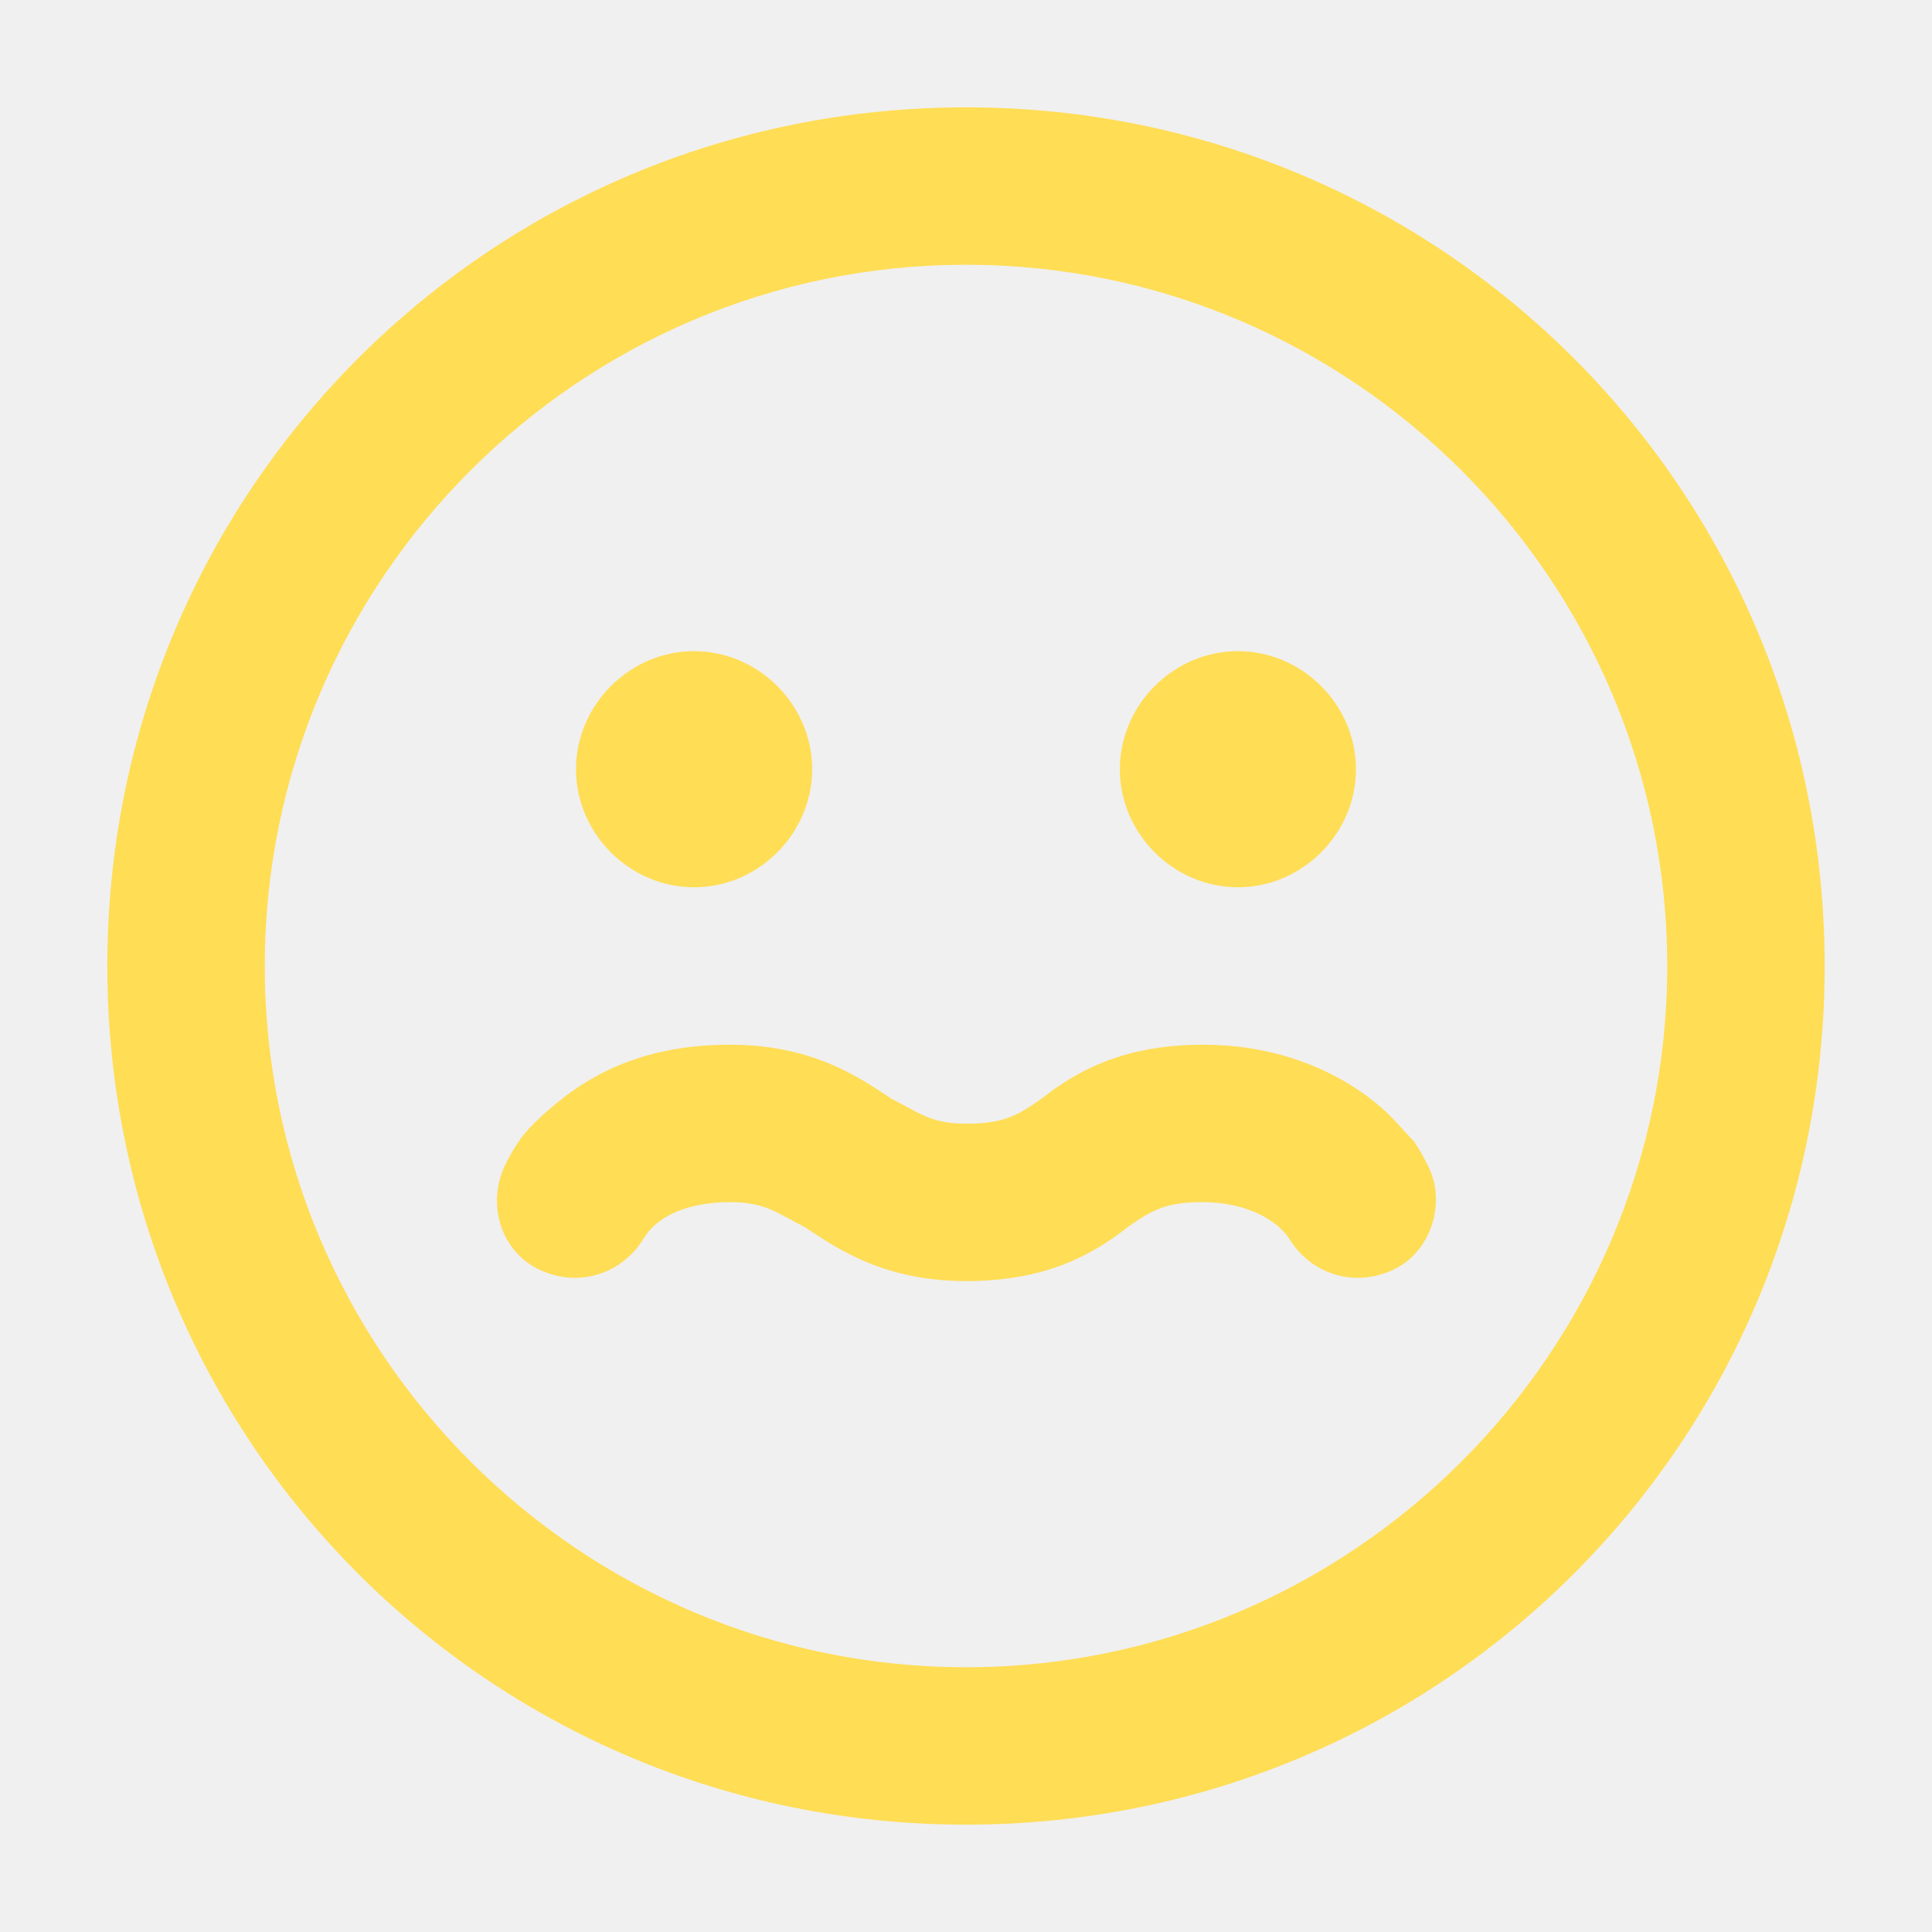
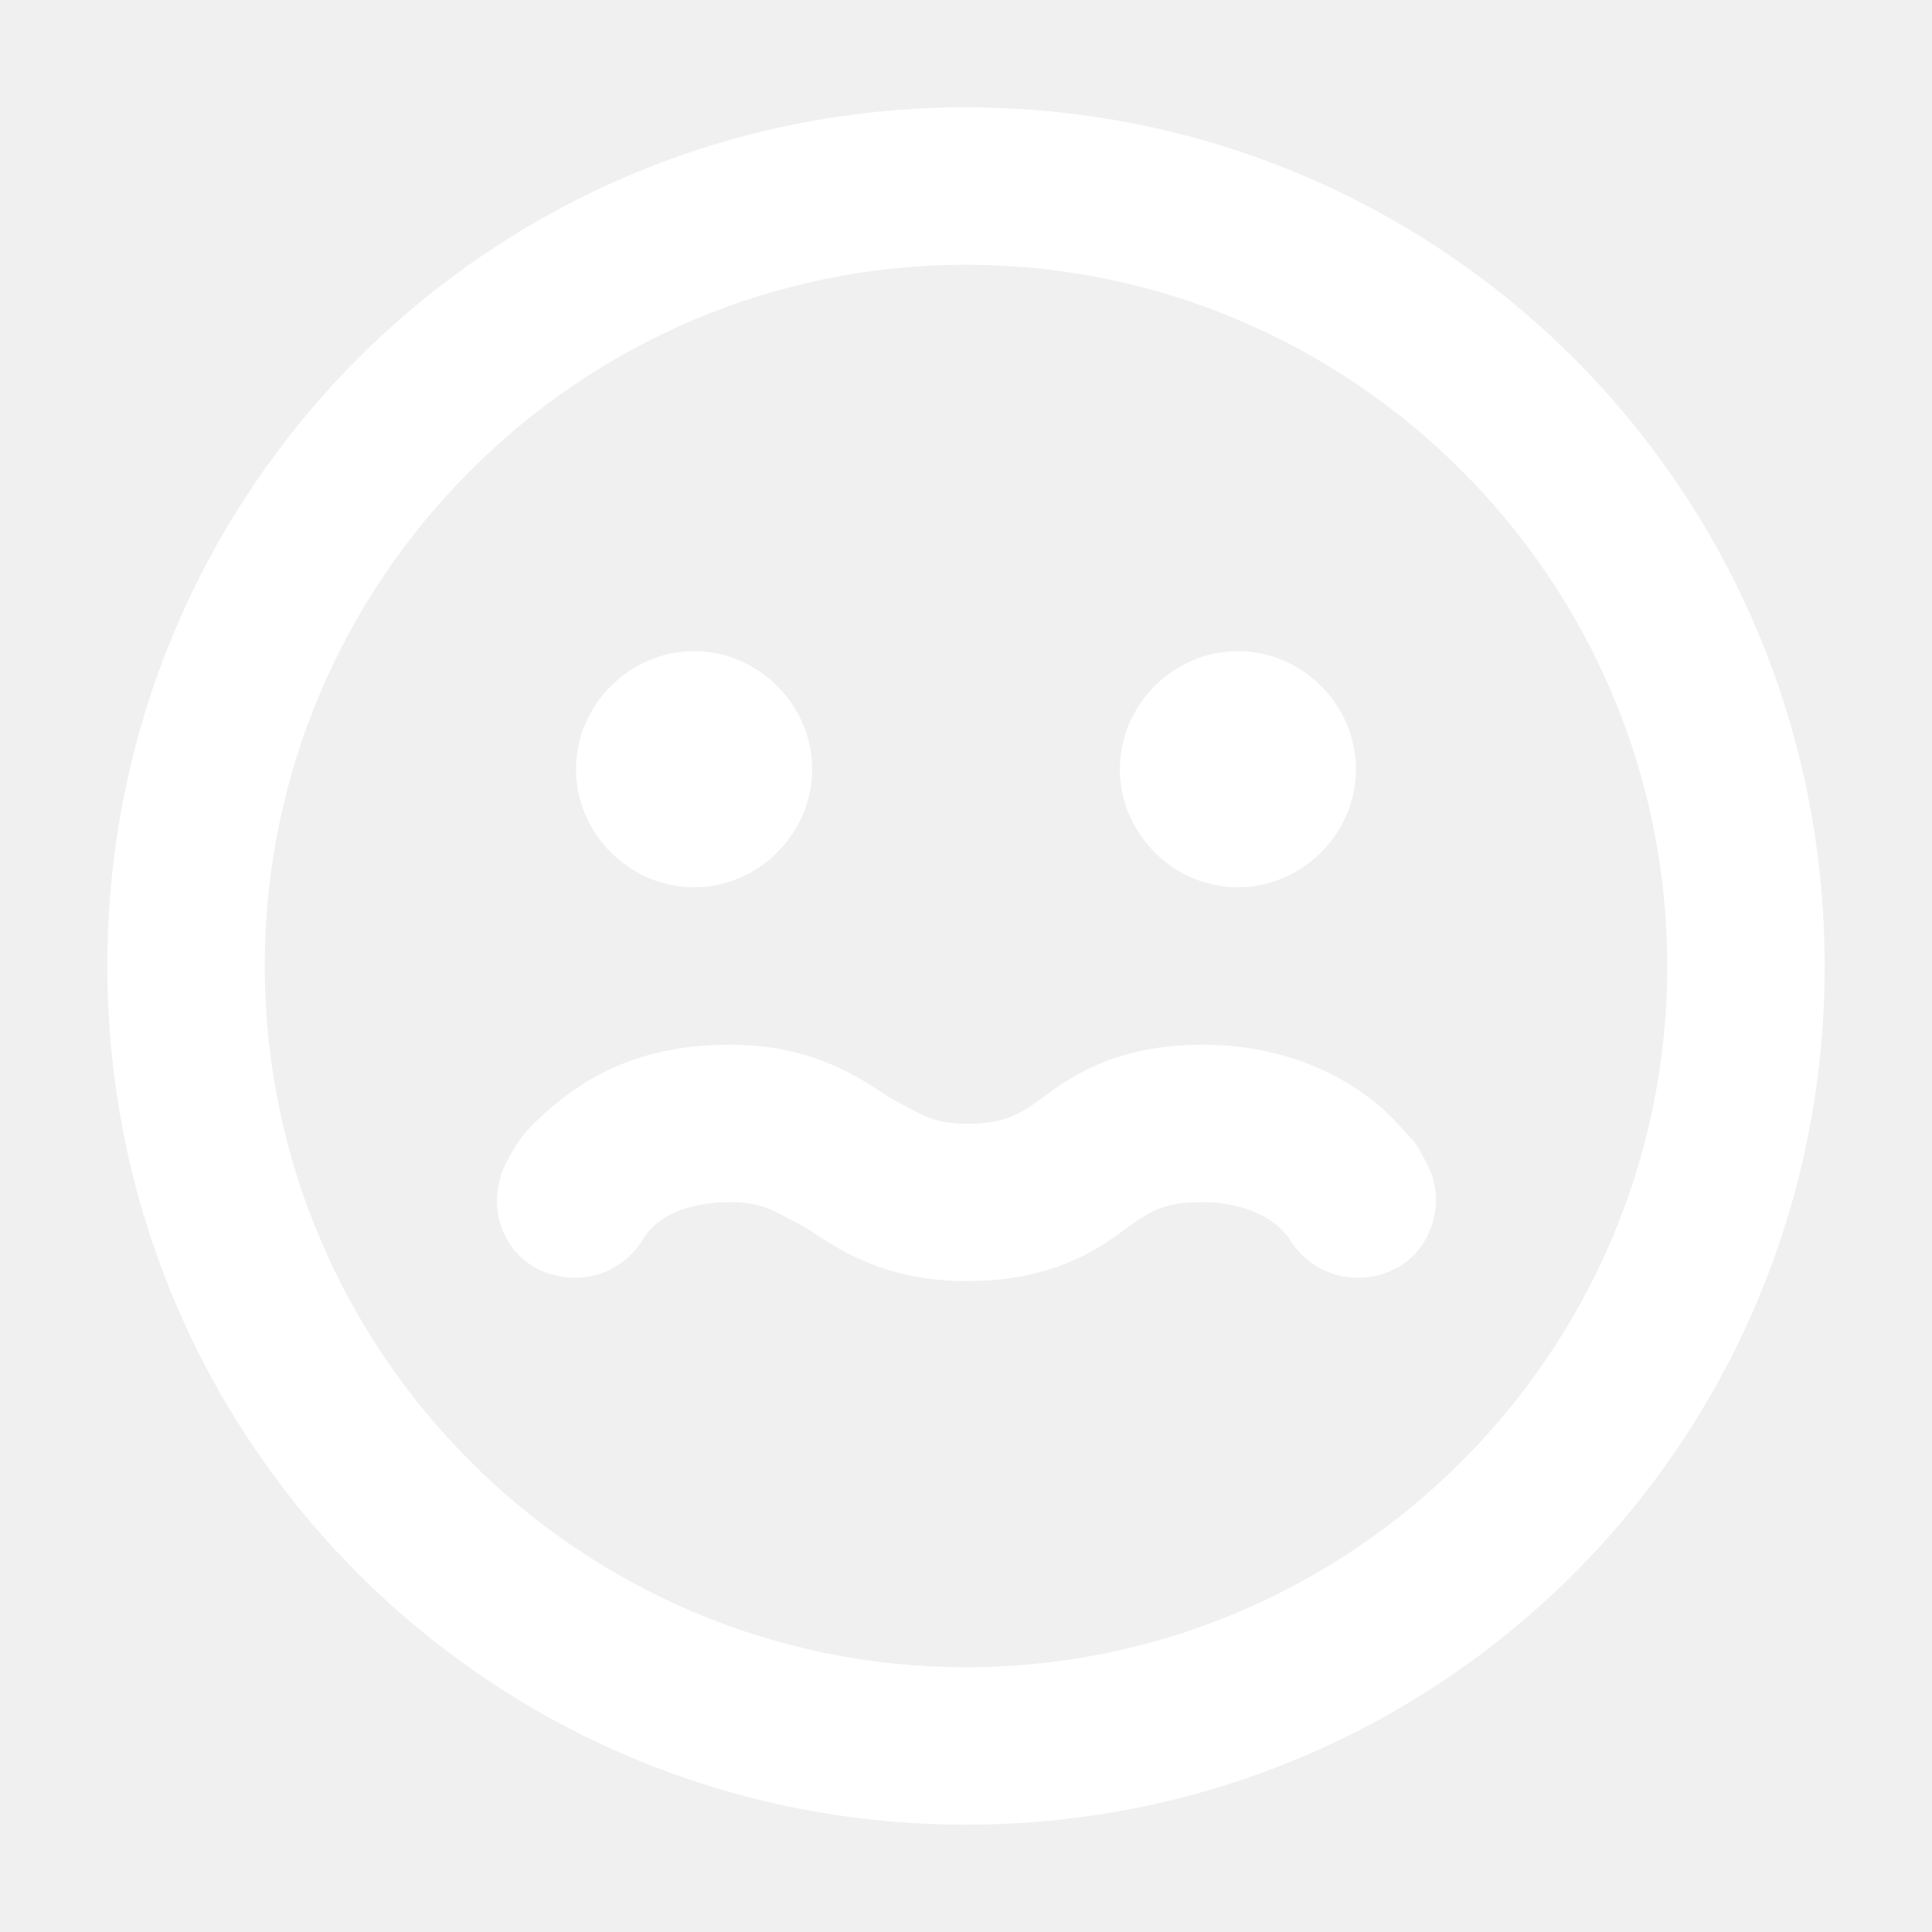
<svg xmlns="http://www.w3.org/2000/svg" width="18" height="18" viewBox="0 0 0.54 0.54" fill="none" version="1.1" id="svg4">
  <defs id="defs4" />
-   <path d="m 0.194,0.248 c 0.018,0 0.033,-0.015 0.033,-0.033 0,-0.018 -0.015,-0.033 -0.033,-0.033 -0.018,0 -0.033,0.015 -0.033,0.033 0,0.018 0.015,0.033 0.033,0.033 z" fill="#0f0f0f" id="path1" style="stroke-width:0.022;fill:#ffdd55" />
-   <path d="m 0.379,0.215 c 0,0.018 -0.015,0.033 -0.033,0.033 -0.018,0 -0.033,-0.015 -0.033,-0.033 0,-0.018 0.015,-0.033 0.033,-0.033 0.018,0 0.033,0.015 0.033,0.033 z" fill="#0f0f0f" id="path2" style="stroke-width:0.022;fill:#ffdd55" />
-   <path d="m 0.151,0.355 c 0.011,0.005 0.023,0.001 0.029,-0.009 0.005,-0.008 0.016,-0.01 0.024,-0.01 0.01,0 0.013,0.003 0.021,0.007 l 1.03e-4,6.9e-5 c 0.009,0.006 0.022,0.015 0.045,0.015 0.023,0 0.036,-0.008 0.045,-0.015 l 1.02e-4,-6.9e-5 c 0.007,-0.005 0.011,-0.007 0.021,-0.007 0.009,0 0.019,0.003 0.024,0.01 0.006,0.01 0.018,0.014 0.029,0.009 0.011,-0.005 0.015,-0.019 0.01,-0.029 -0.001,-0.002 -0.002,-0.004 -0.004,-0.007 -0.003,-0.003 -0.006,-0.007 -0.011,-0.011 -0.01,-0.008 -0.026,-0.016 -0.048,-0.016 -0.023,0 -0.036,0.008 -0.045,0.015 l -1.03e-4,6.9e-5 c -0.007,0.005 -0.011,0.007 -0.021,0.007 -0.01,0 -0.013,-0.003 -0.021,-0.007 l -1.03e-4,-6.9e-5 c -0.009,-0.006 -0.022,-0.015 -0.045,-0.015 -0.022,0 -0.037,0.007 -0.048,0.016 -0.005,0.004 -0.009,0.008 -0.011,0.011 -0.002,0.003 -0.003,0.005 -0.004,0.007 -0.005,0.011 -8.17e-4,0.024 0.01,0.029 z" fill="#0f0f0f" id="path3" style="stroke-width:0.022;fill:#ffdd55" />
-   <path fill-rule="evenodd" clip-rule="evenodd" d="m 0.27,0.51 c 0.133,0 0.24,-0.107 0.24,-0.24 0,-0.133 -0.107,-0.24 -0.24,-0.24 -0.133,0 -0.24,0.107 -0.24,0.24 0,0.133 0.107,0.24 0.24,0.24 z m 0,-0.044 c -0.108,0 -0.196,-0.088 -0.196,-0.196 0,-0.108 0.088,-0.196 0.196,-0.196 0.108,0 0.196,0.088 0.196,0.196 0,0.108 -0.088,0.196 -0.196,0.196 z" fill="#0f0f0f" id="path4" style="stroke-width:0.022;fill:#ffdd55" />
+   <path d="m 0.194,0.248 c 0.018,0 0.033,-0.015 0.033,-0.033 0,-0.018 -0.015,-0.033 -0.033,-0.033 -0.018,0 -0.033,0.015 -0.033,0.033 0,0.018 0.015,0.033 0.033,0.033 z" fill="#0f0f0f" id="path1" style="stroke-width:0.022;fill:#ffffff" />
+   <path d="m 0.379,0.215 c 0,0.018 -0.015,0.033 -0.033,0.033 -0.018,0 -0.033,-0.015 -0.033,-0.033 0,-0.018 0.015,-0.033 0.033,-0.033 0.018,0 0.033,0.015 0.033,0.033 z" fill="#0f0f0f" id="path2" style="stroke-width:0.022;fill:#ffffff" />
+   <path d="m 0.151,0.355 c 0.011,0.005 0.023,0.001 0.029,-0.009 0.005,-0.008 0.016,-0.01 0.024,-0.01 0.01,0 0.013,0.003 0.021,0.007 l 1.03e-4,6.9e-5 c 0.009,0.006 0.022,0.015 0.045,0.015 0.023,0 0.036,-0.008 0.045,-0.015 l 1.02e-4,-6.9e-5 c 0.007,-0.005 0.011,-0.007 0.021,-0.007 0.009,0 0.019,0.003 0.024,0.01 0.006,0.01 0.018,0.014 0.029,0.009 0.011,-0.005 0.015,-0.019 0.01,-0.029 -0.001,-0.002 -0.002,-0.004 -0.004,-0.007 -0.003,-0.003 -0.006,-0.007 -0.011,-0.011 -0.01,-0.008 -0.026,-0.016 -0.048,-0.016 -0.023,0 -0.036,0.008 -0.045,0.015 l -1.03e-4,6.9e-5 c -0.007,0.005 -0.011,0.007 -0.021,0.007 -0.01,0 -0.013,-0.003 -0.021,-0.007 l -1.03e-4,-6.9e-5 c -0.009,-0.006 -0.022,-0.015 -0.045,-0.015 -0.022,0 -0.037,0.007 -0.048,0.016 -0.005,0.004 -0.009,0.008 -0.011,0.011 -0.002,0.003 -0.003,0.005 -0.004,0.007 -0.005,0.011 -8.17e-4,0.024 0.01,0.029 z" fill="#0f0f0f" id="path3" style="stroke-width:0.022;fill:#ffffff" />
+   <path fill-rule="evenodd" clip-rule="evenodd" d="m 0.27,0.51 c 0.133,0 0.24,-0.107 0.24,-0.24 0,-0.133 -0.107,-0.24 -0.24,-0.24 -0.133,0 -0.24,0.107 -0.24,0.24 0,0.133 0.107,0.24 0.24,0.24 z m 0,-0.044 c -0.108,0 -0.196,-0.088 -0.196,-0.196 0,-0.108 0.088,-0.196 0.196,-0.196 0.108,0 0.196,0.088 0.196,0.196 0,0.108 -0.088,0.196 -0.196,0.196 z" fill="#0f0f0f" id="path4" style="stroke-width:0.022;fill:#ffffff" />
</svg>
